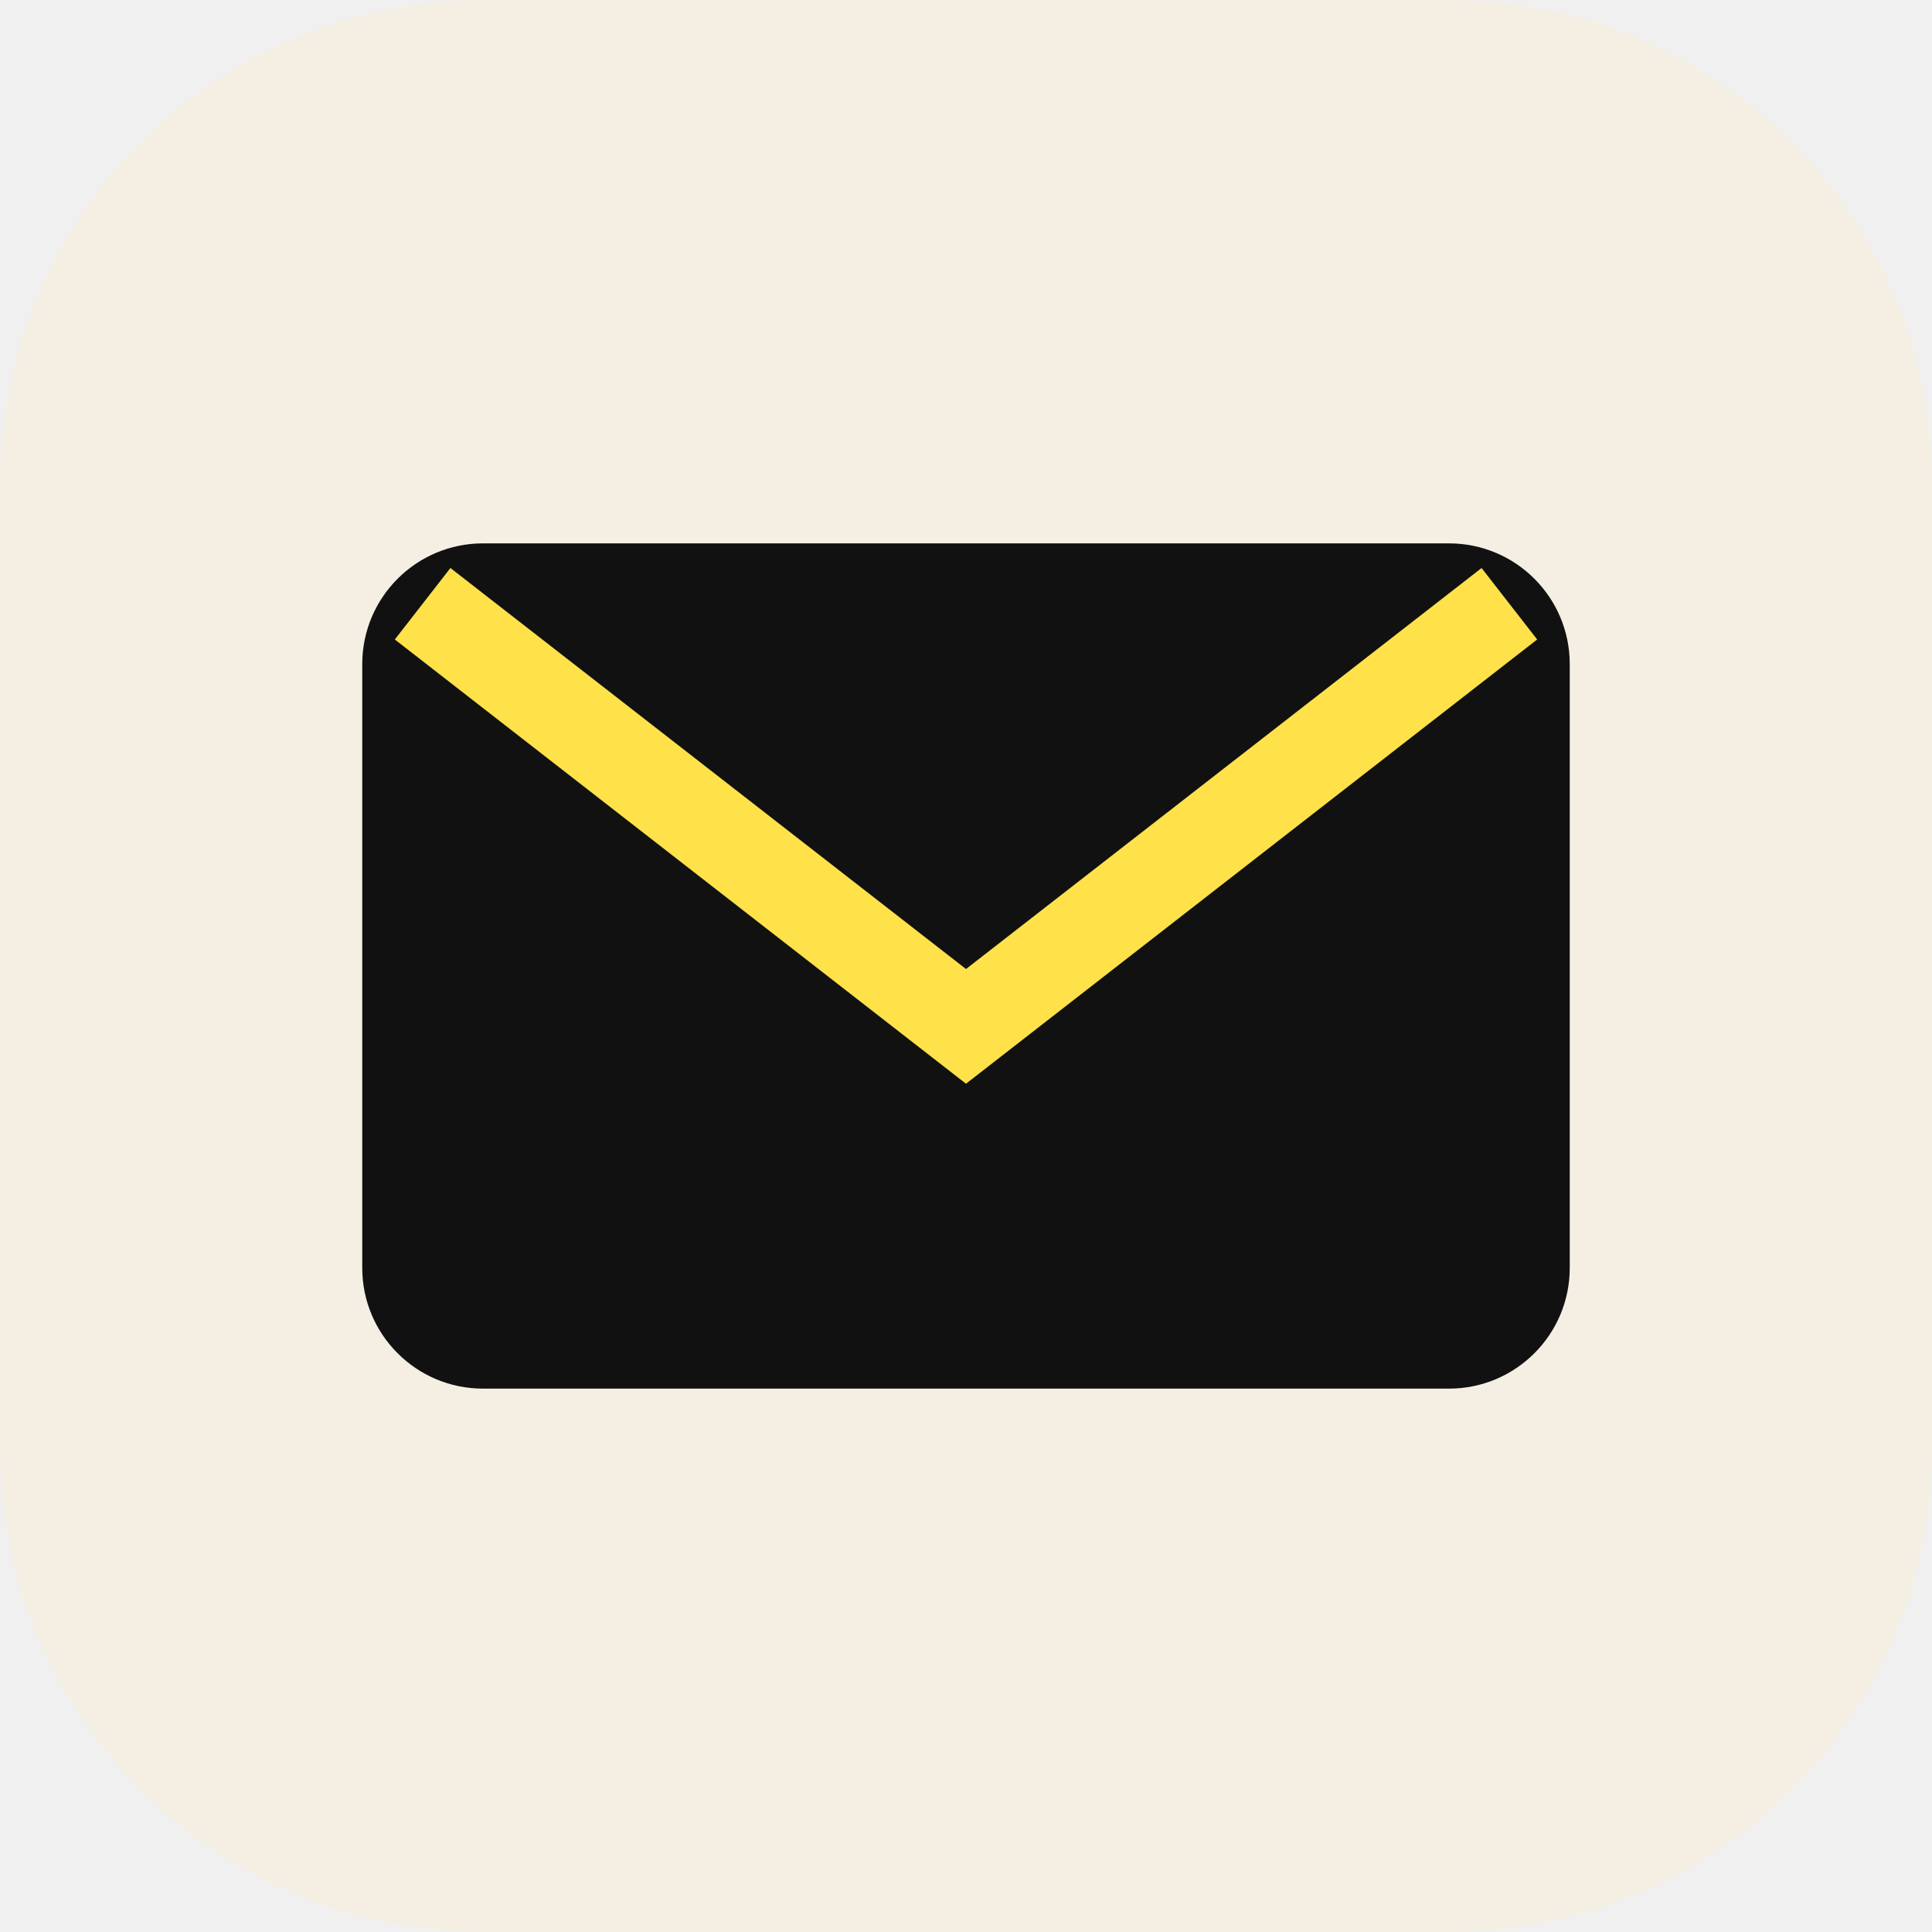
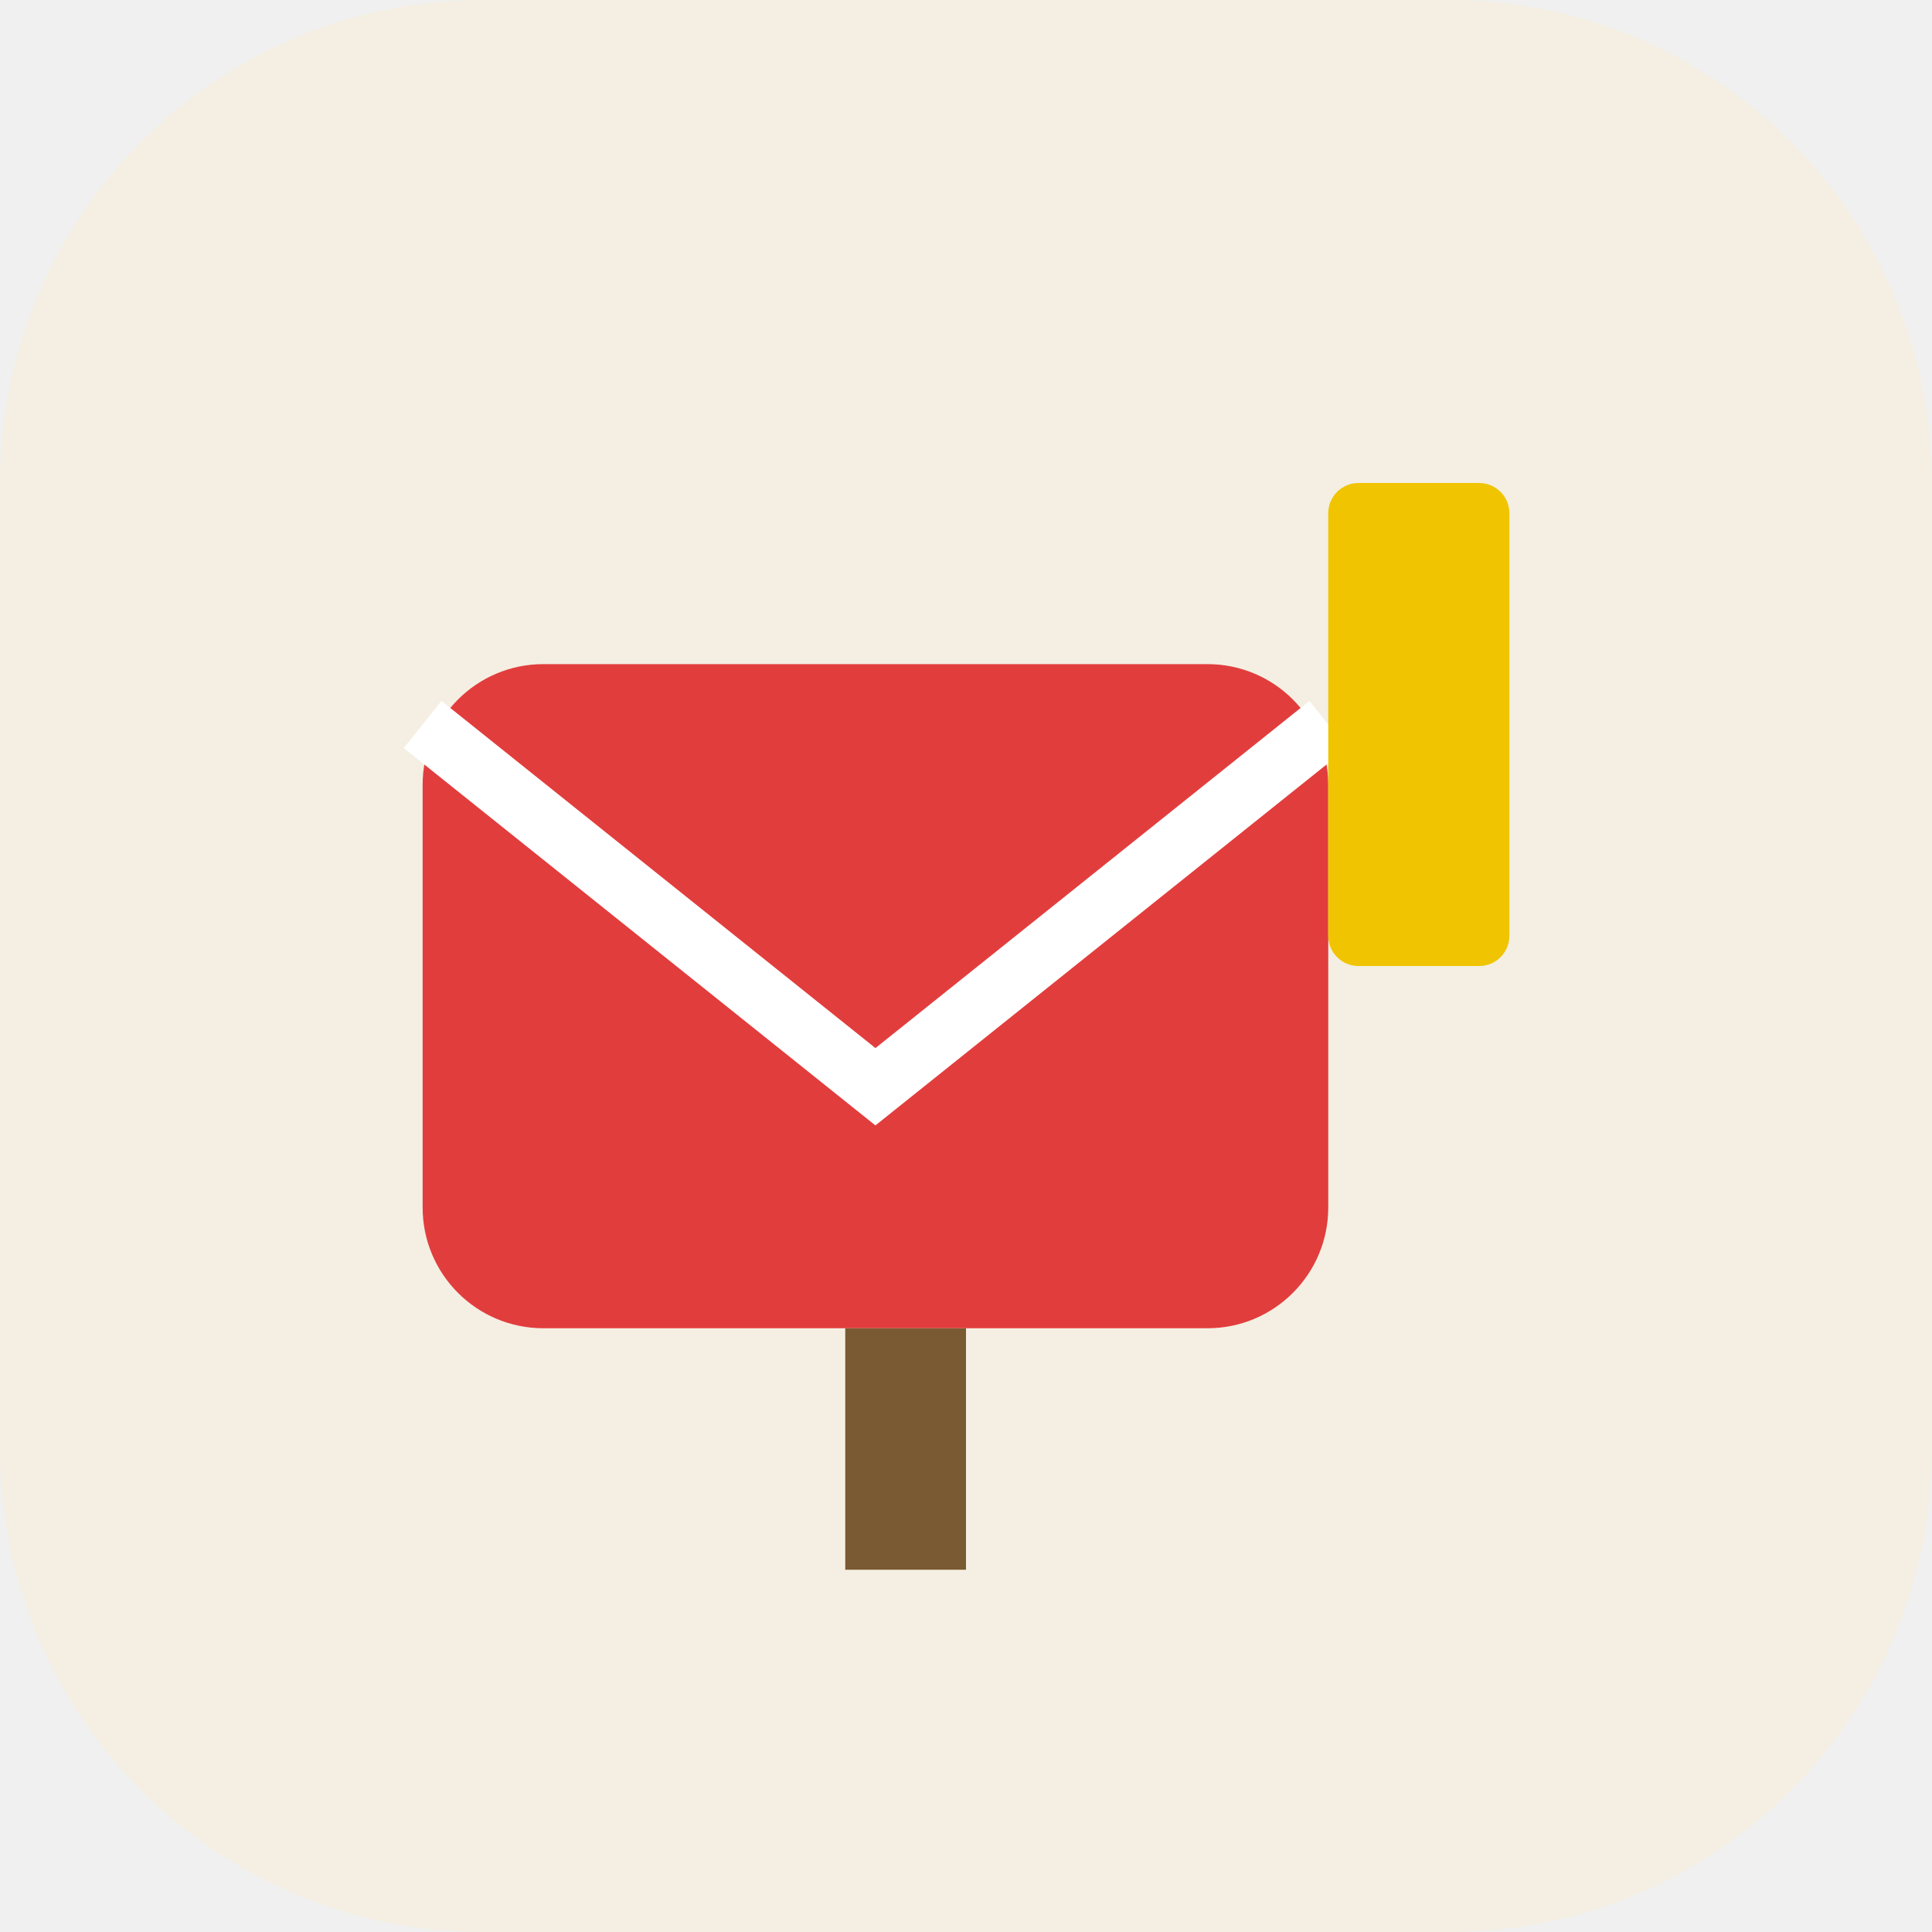
<svg xmlns="http://www.w3.org/2000/svg" viewBox="0 0 64 64">
  <rect width="64" height="64" rx="16" fill="#f4efe2" />
-   <rect x="12" y="18" width="40" height="28" rx="4" fill="#111" />
-   <path d="M14 20l18 14L50 20" fill="none" stroke="#ffe14a" stroke-width="3" />
+   <rect x="14" y="22" width="30" height="22" rx="4" fill="#e23d3d" />
+   <path d="M14 24l15 12 15-12" fill="none" stroke="#fff" stroke-width="2" />
+   <rect x="44" y="16" width="6" height="16" rx="1" fill="#f0c400" />
+   <rect x="28" y="44" width="4" height="8" fill="#7a5a32" />
</svg>
